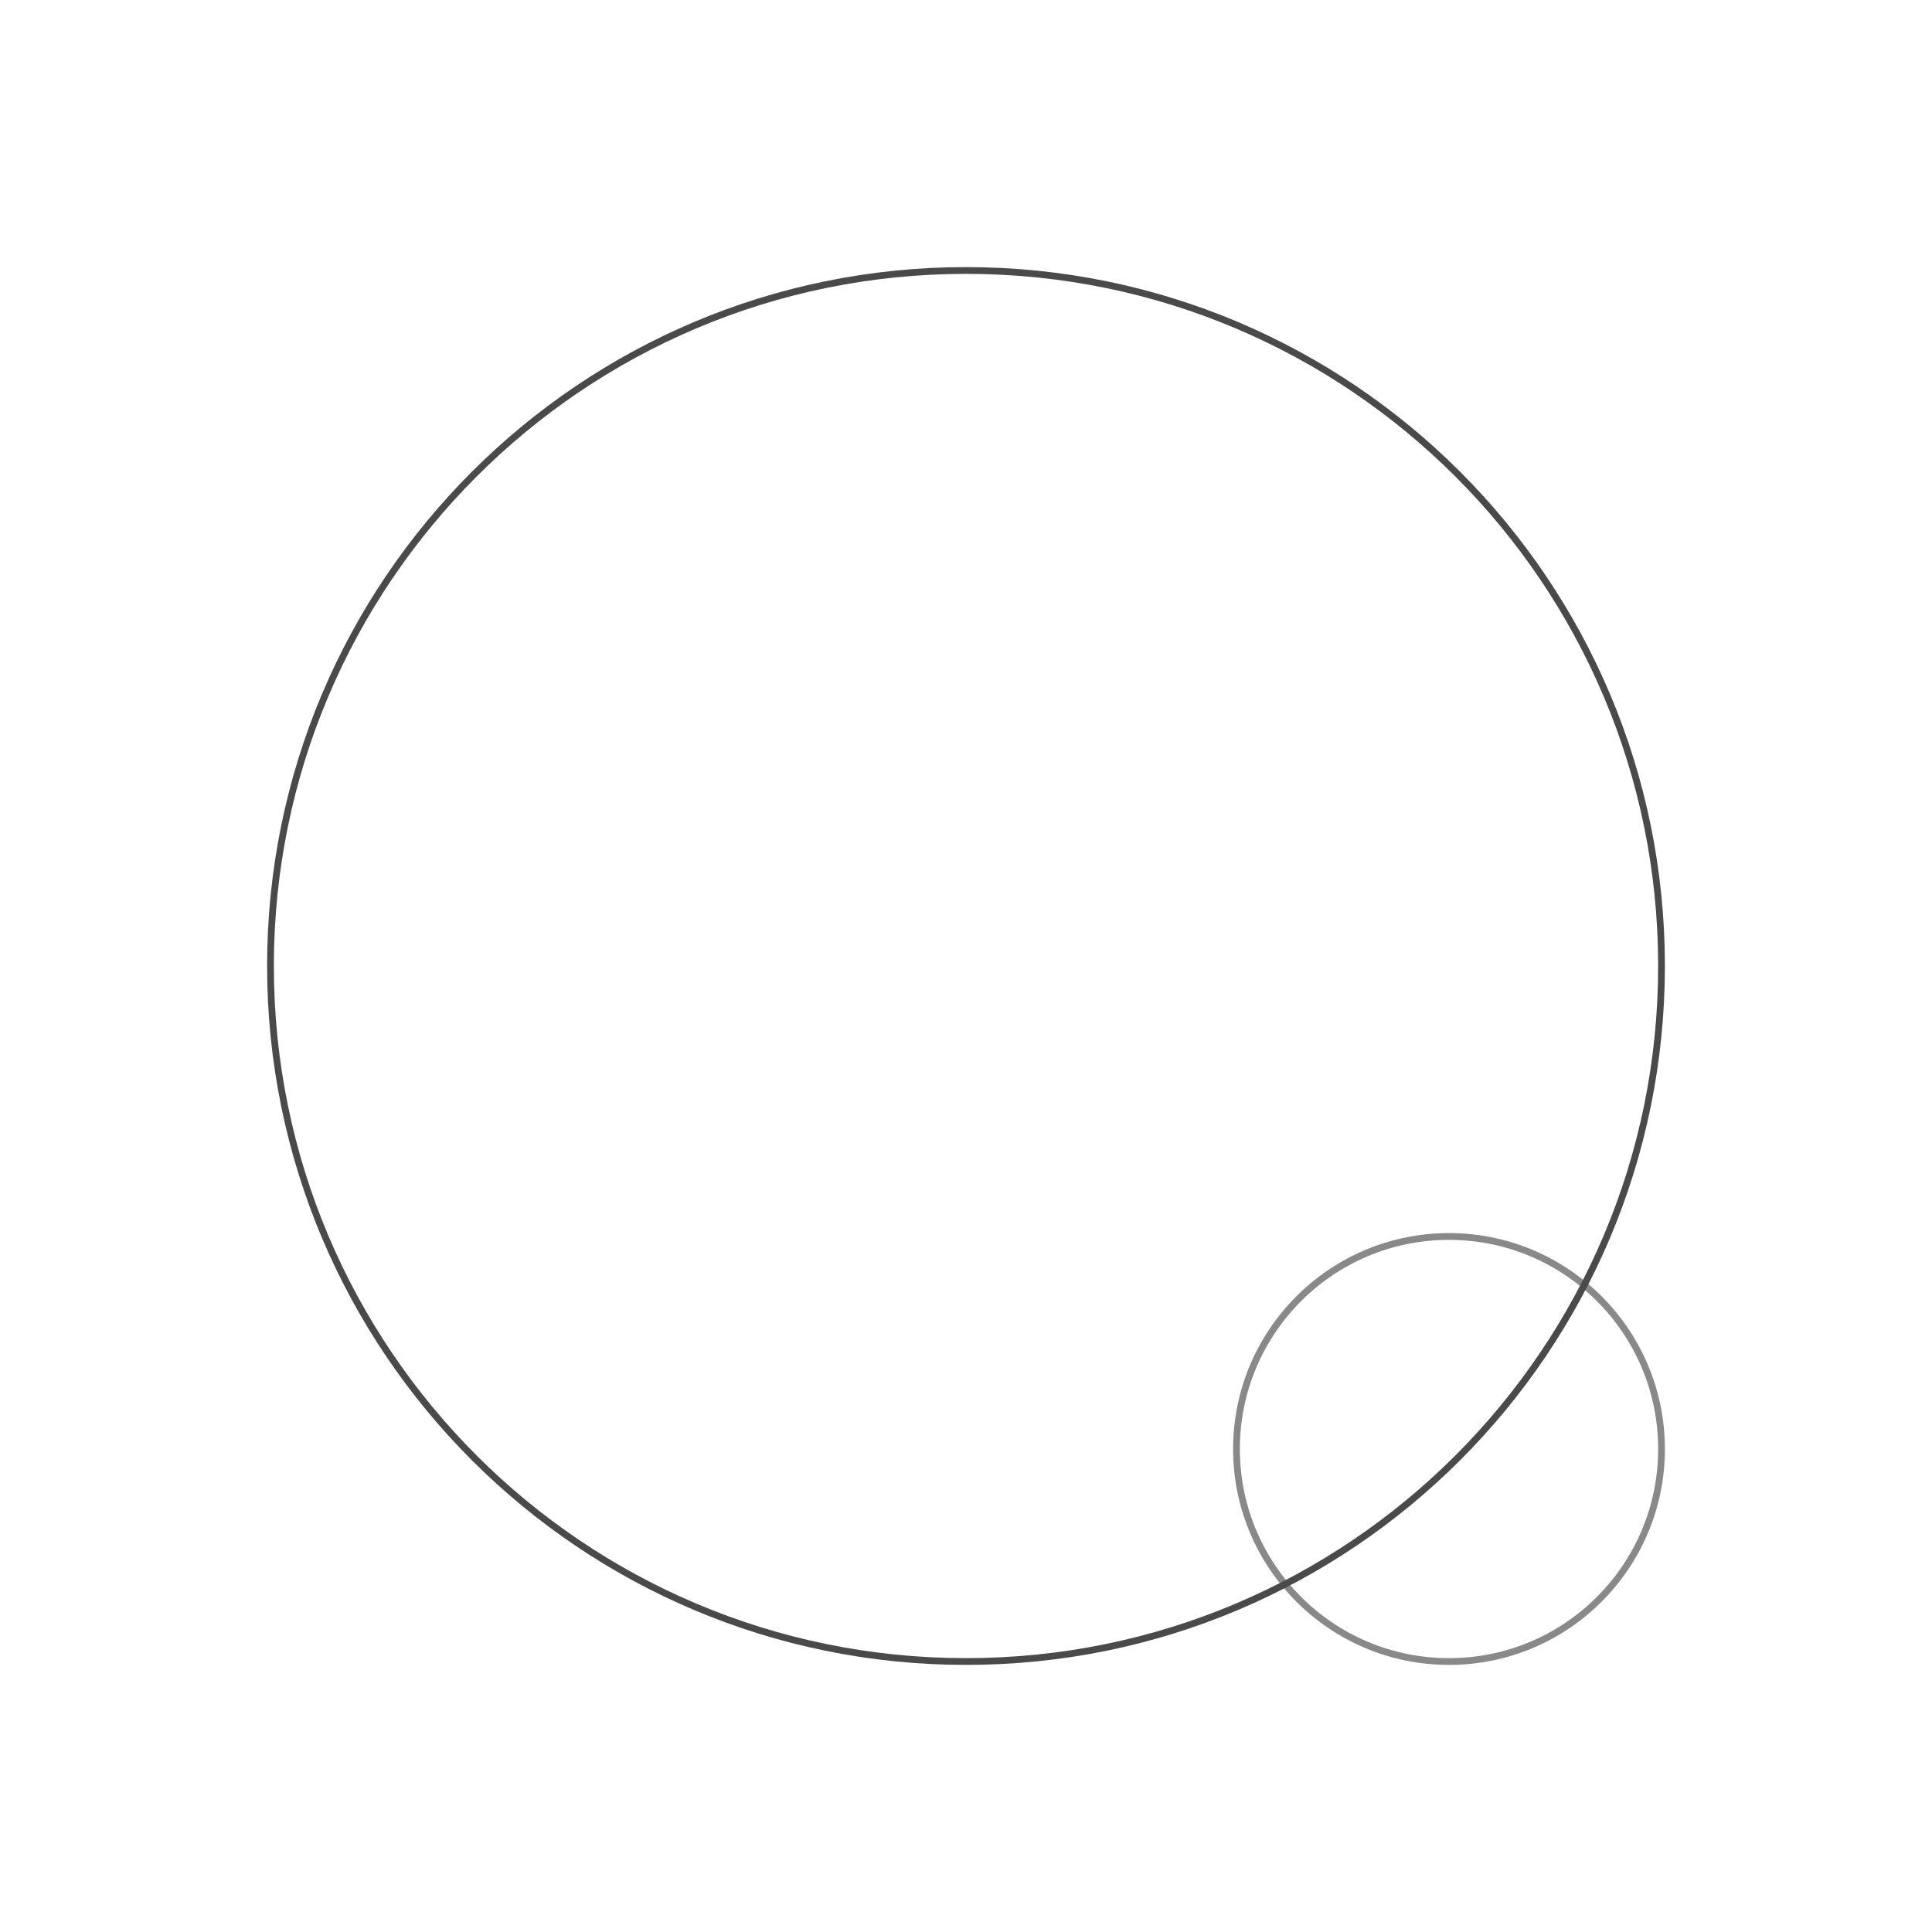
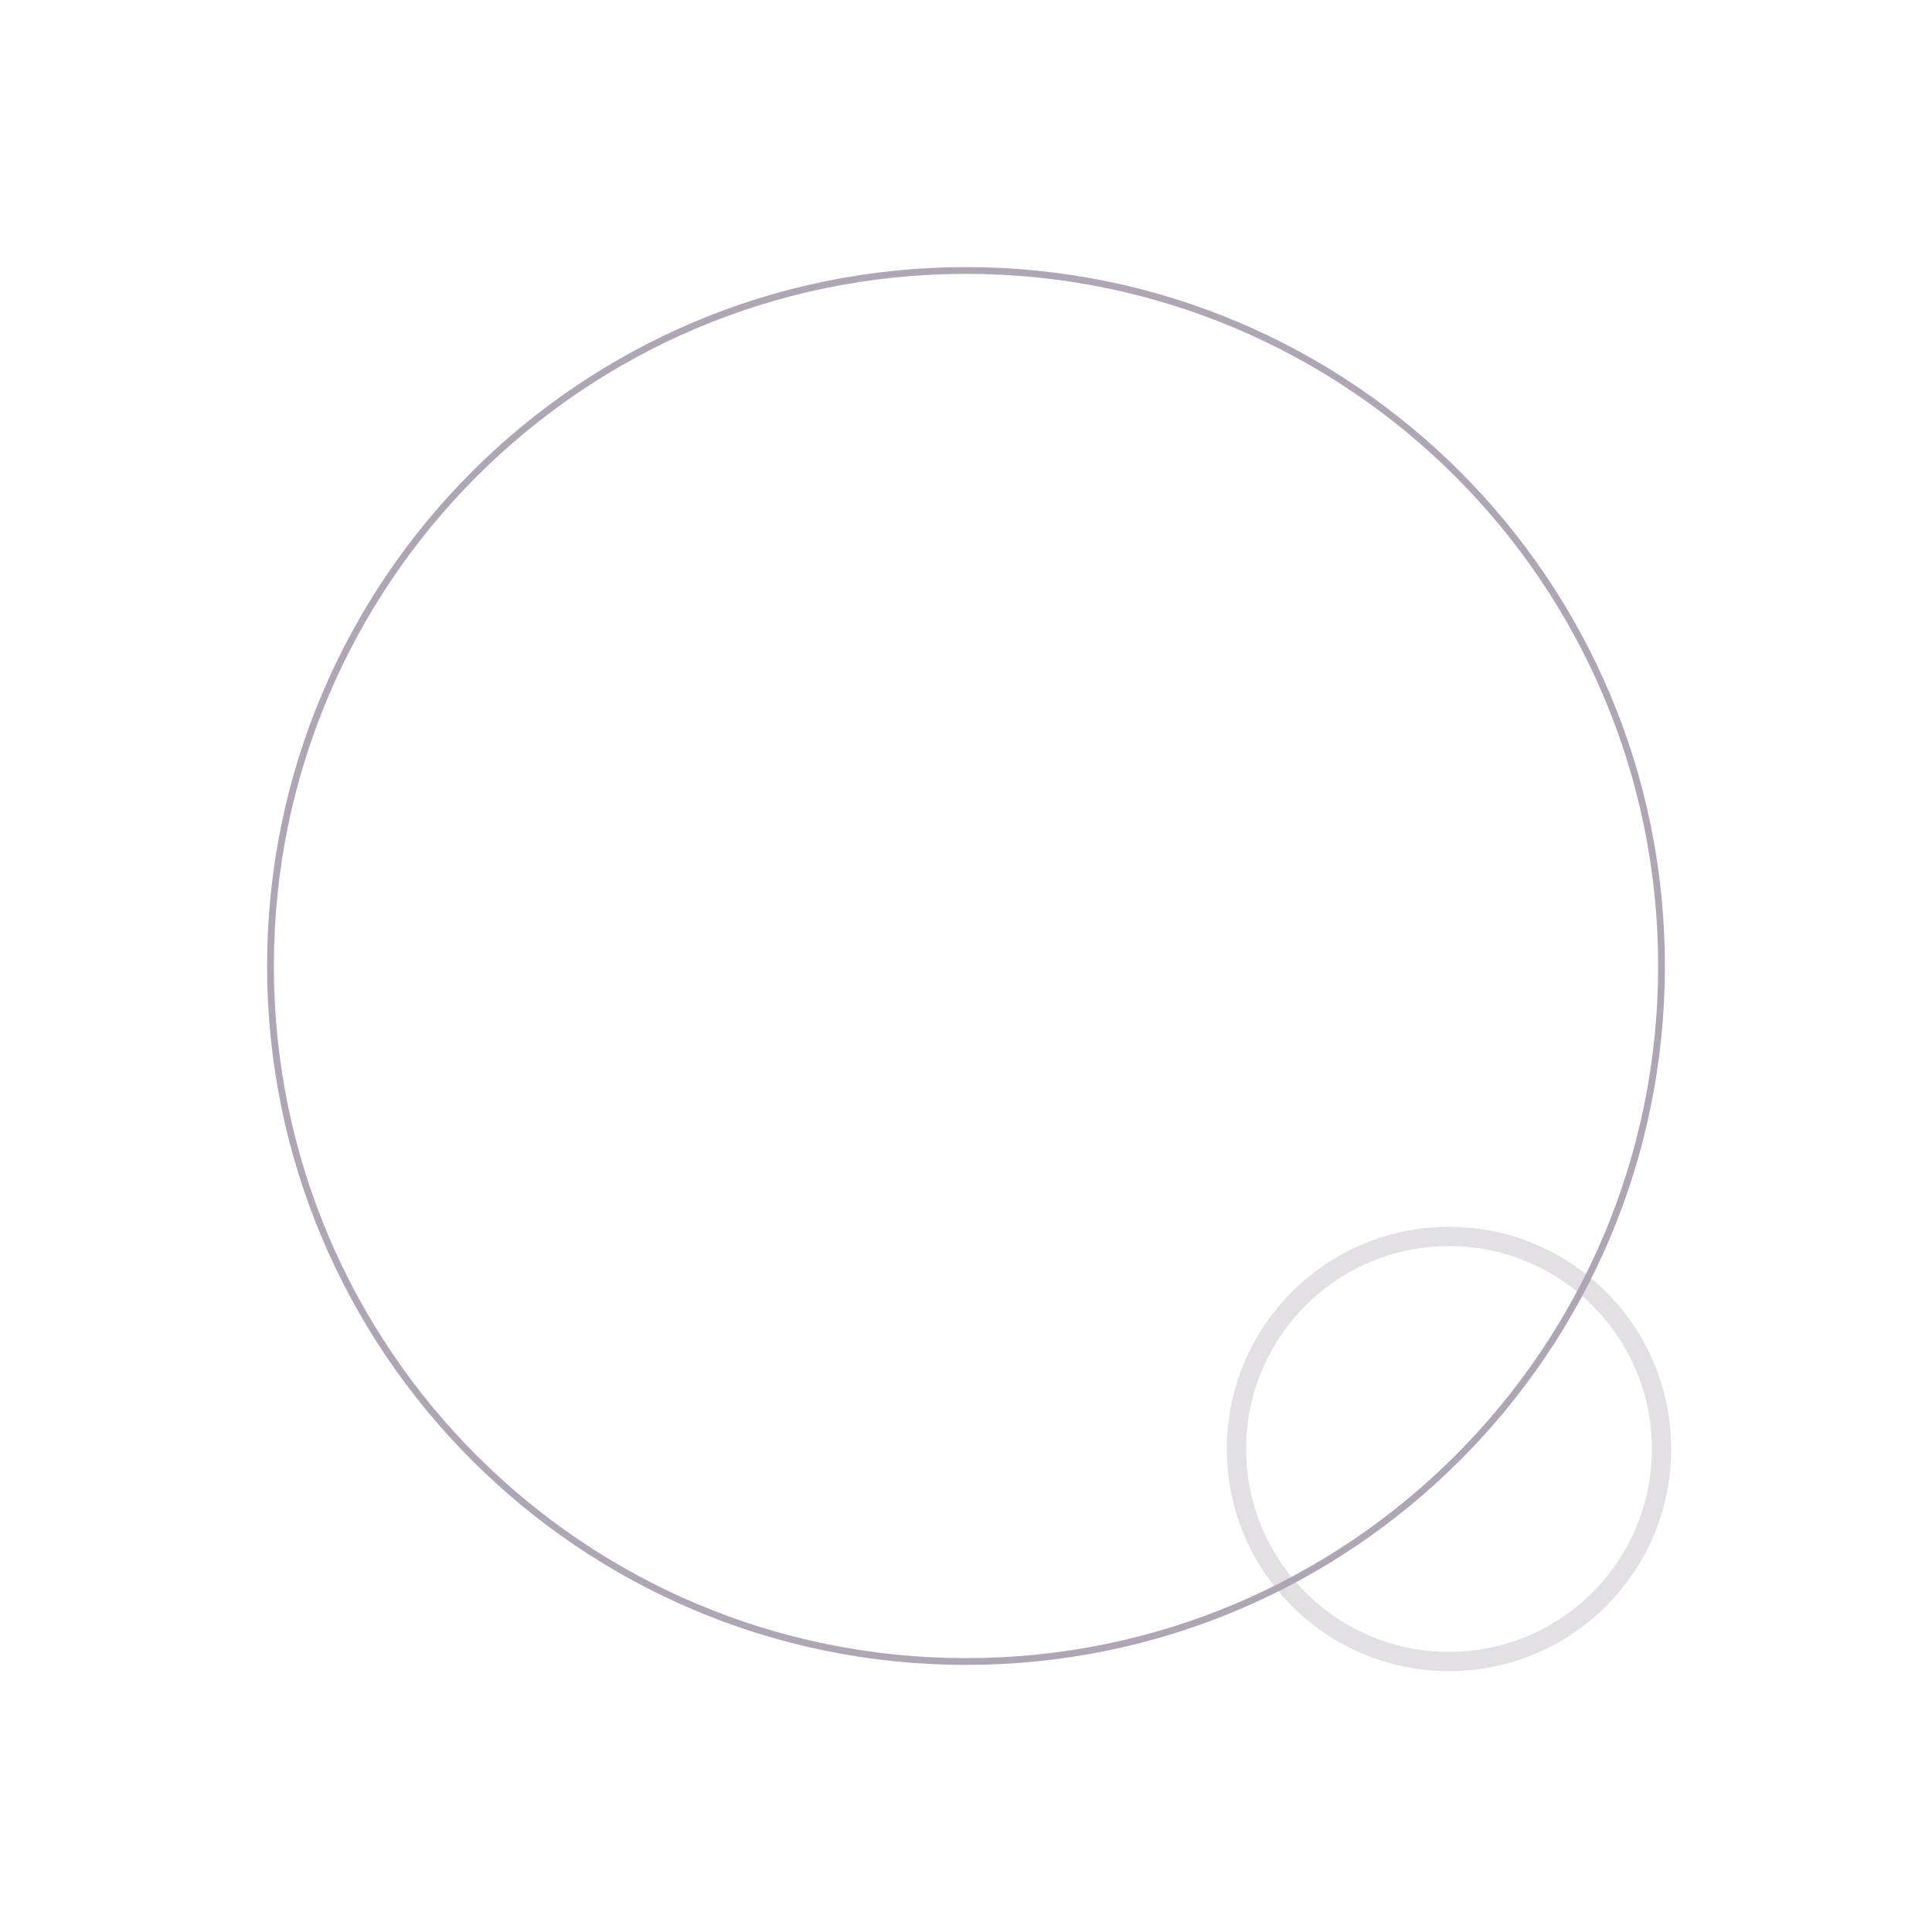
<svg xmlns="http://www.w3.org/2000/svg" width="100" height="100" viewBox="0 0 100 100" version="1.1">
  <g id="planetary-group" class="rotate">
-     <circle cx="50" cy="50" r="36" fill="transparent" stroke="#4a4a4a" stroke-width=".35" />
-     <circle cx="75" cy="75" r="11" fill="transparent" stroke="rgba(74,74,74,.65)" stroke-width=".35" />
+     <circle cx="50" cy="50" r="36" fill="transparent" stroke="rgb(175,166,181)" stroke-width=".35" />
+     <circle cx="75" cy="75" r="11" fill="transparent" stroke="rgba(175,166,181,.35)" stroke-width="1" />
  </g>
  <style>
    .rotate {
      animation: clockwise 10s linear infinite;
      transform-origin: center center;
    }
    @keyframes clockwise {
      0% {
        transform: rotate(0deg);
      }
      100% {
        transform: rotate(360deg);
      }
    }
  </style>
</svg>
